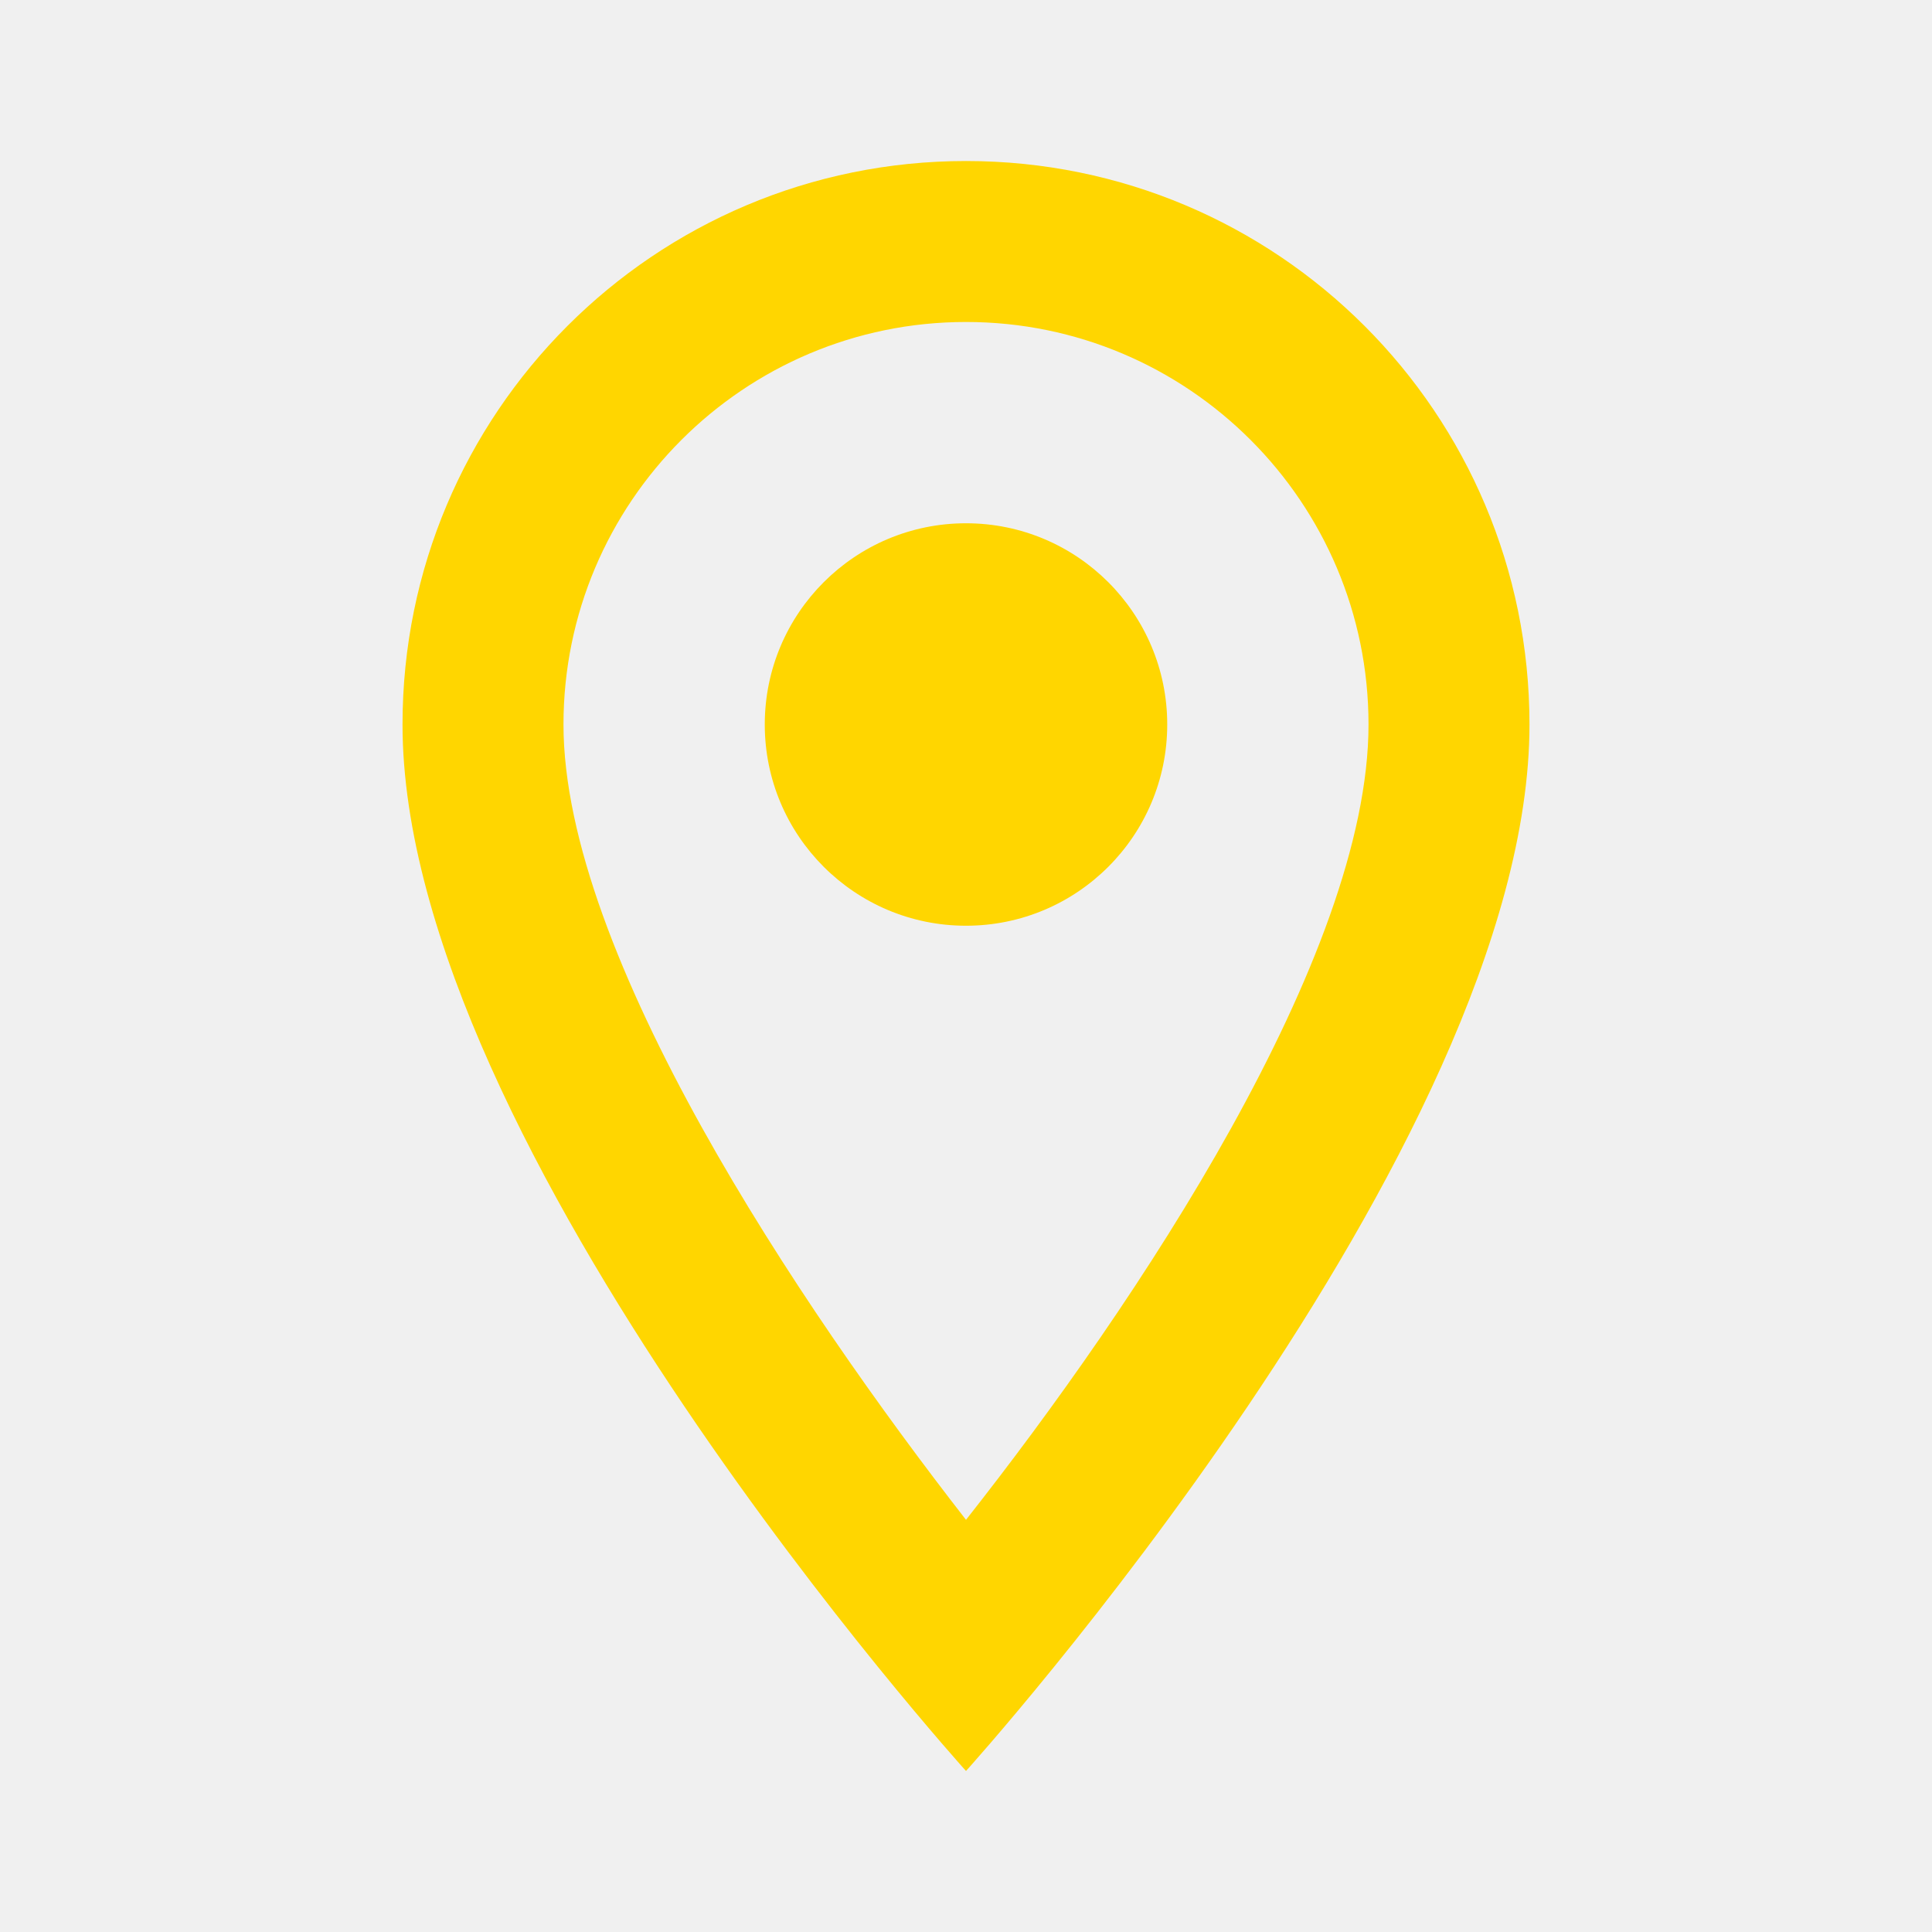
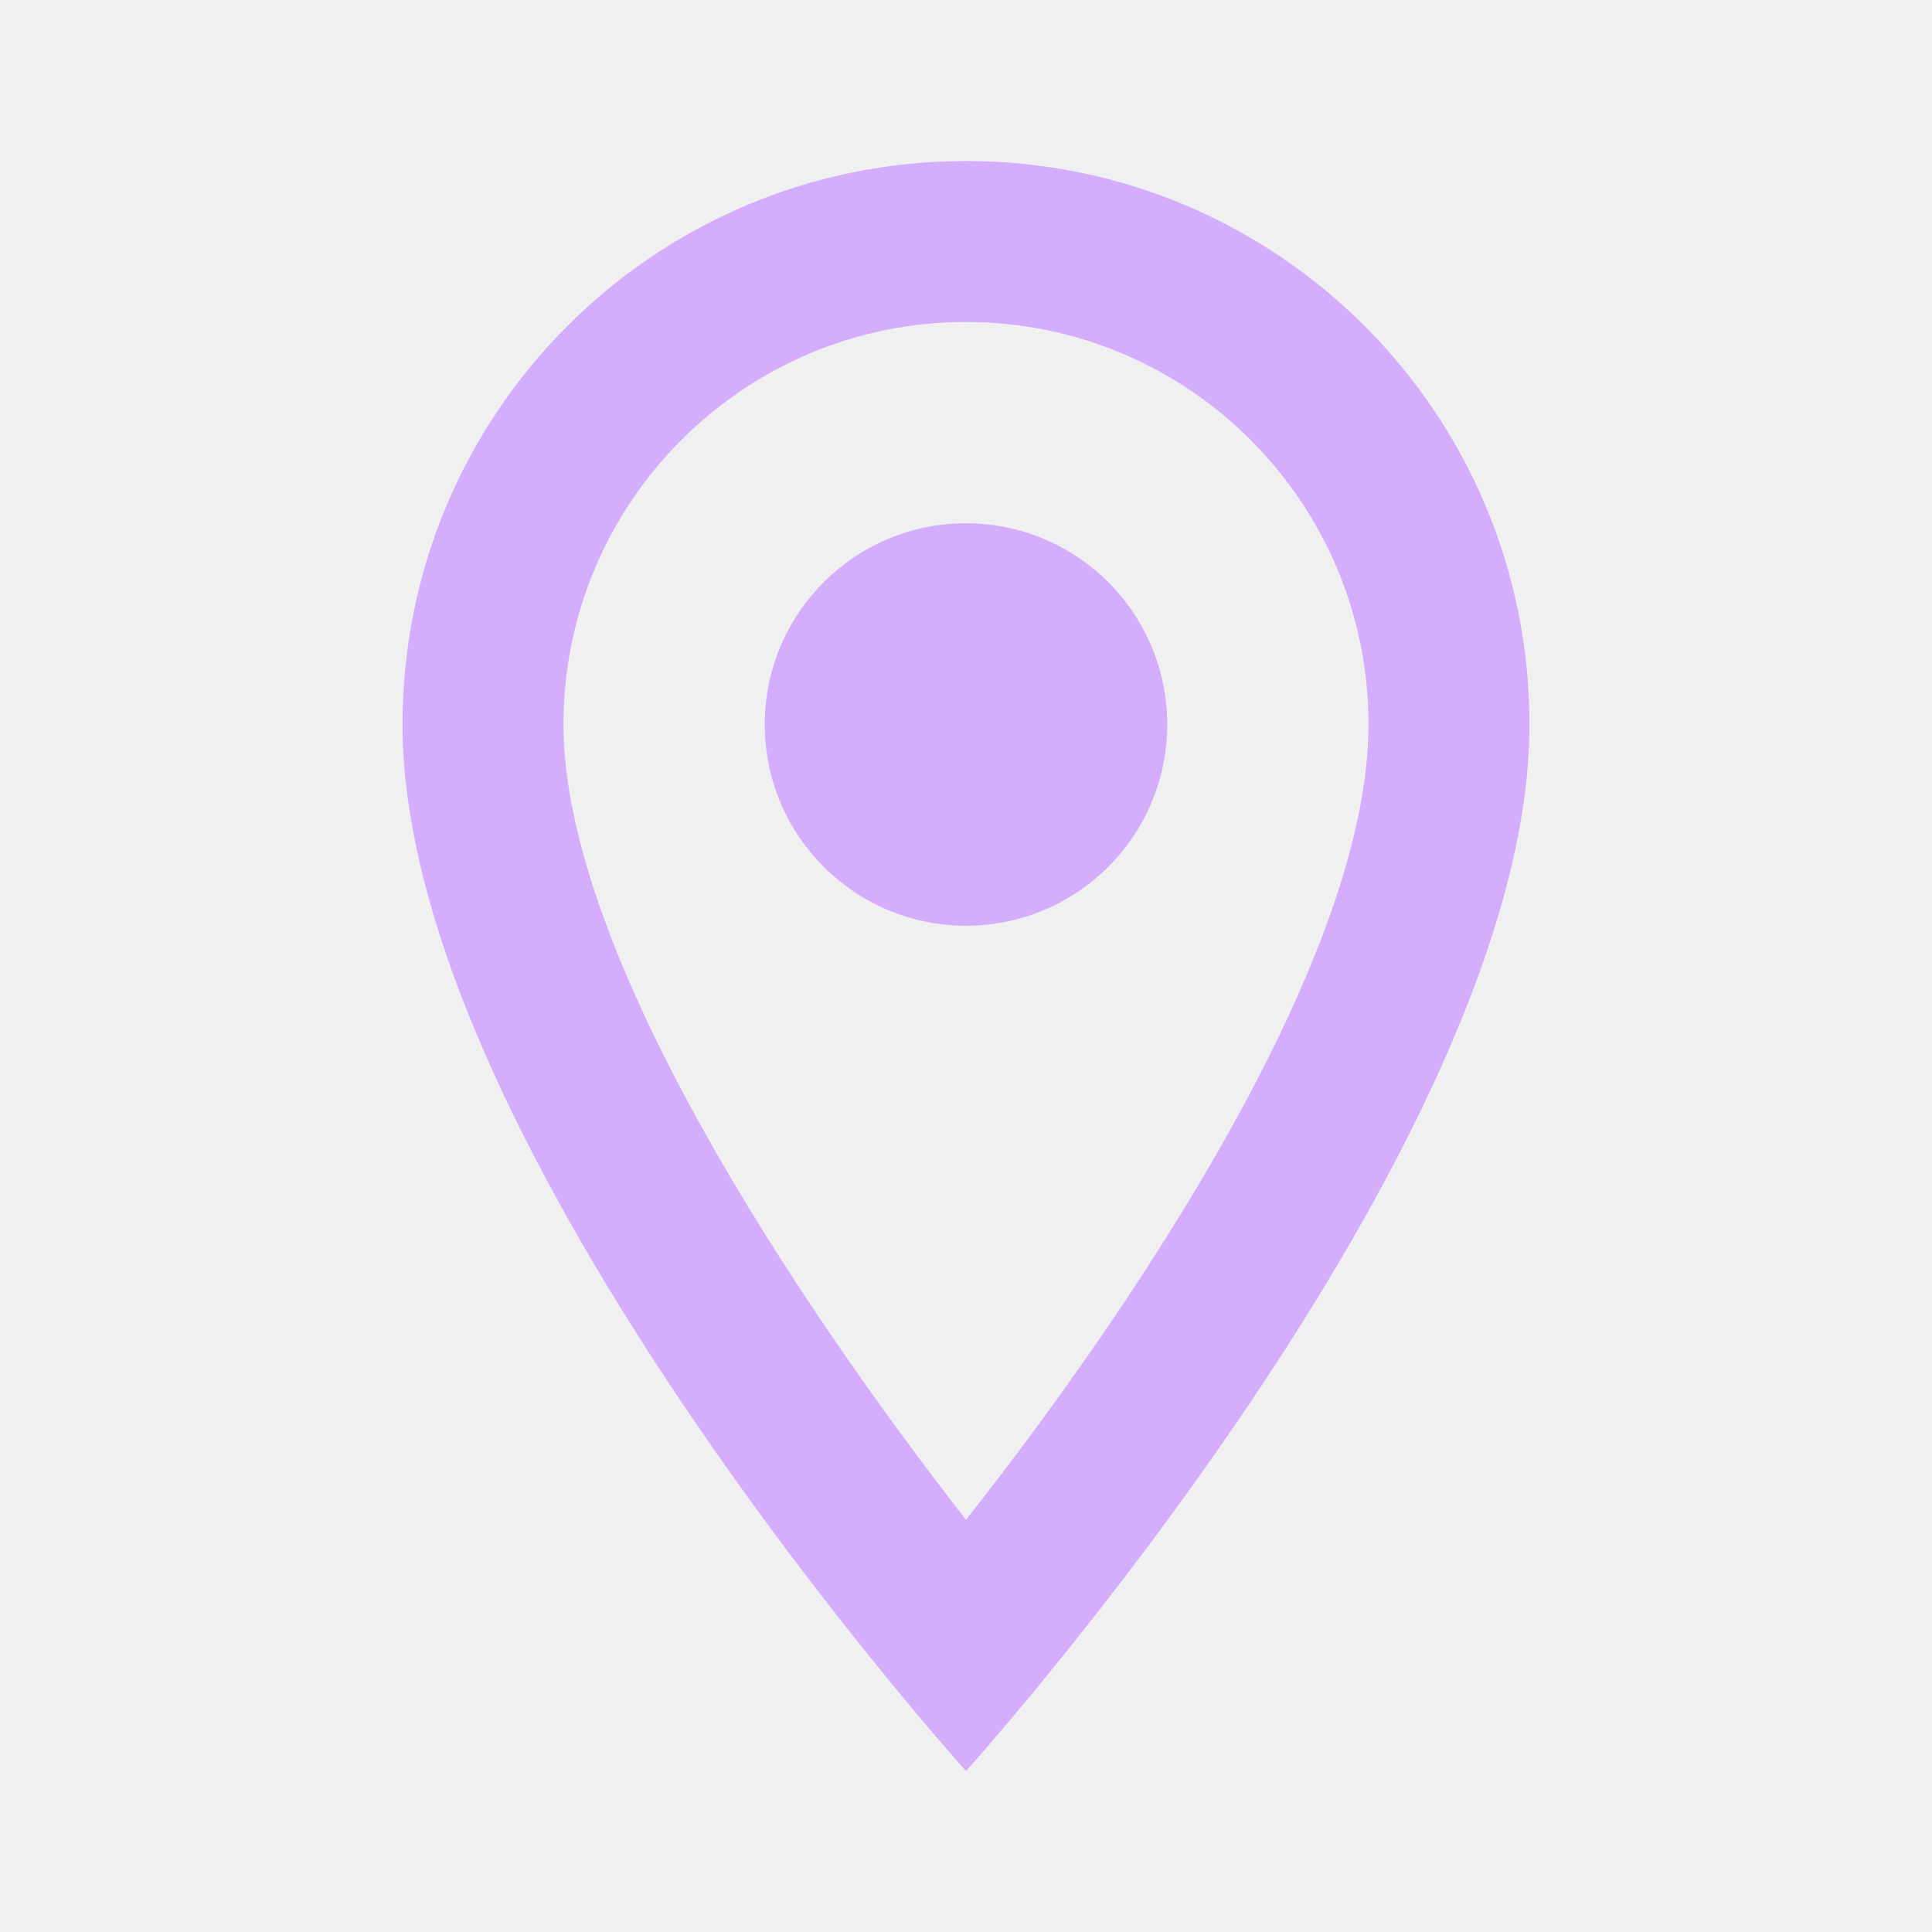
<svg xmlns="http://www.w3.org/2000/svg" width="32" height="32" viewBox="0 0 32 32" fill="none">
  <g clip-path="url(#clip0_24_513)">
-     <path d="M16 2.667C10.84 2.667 6.667 6.84 6.667 12C6.667 19 16 29.333 16 29.333C16 29.333 25.333 19 25.333 12C25.333 6.84 21.16 2.667 16 2.667ZM9.333 12C9.333 8.32 12.32 5.333 16 5.333C19.68 5.333 22.667 8.32 22.667 12C22.667 15.84 18.827 21.587 16 25.173C13.227 21.613 9.333 15.8 9.333 12Z" fill="#FFD600" />
-     <path d="M16 15.333C17.841 15.333 19.333 13.841 19.333 12C19.333 10.159 17.841 8.667 16 8.667C14.159 8.667 12.667 10.159 12.667 12C12.667 13.841 14.159 15.333 16 15.333Z" fill="#FFD600" />
+     <path d="M16 2.667C10.84 2.667 6.667 6.84 6.667 12C6.667 19 16 29.333 16 29.333C16 29.333 25.333 19 25.333 12C25.333 6.84 21.16 2.667 16 2.667ZM9.333 12C9.333 8.32 12.32 5.333 16 5.333C19.68 5.333 22.667 8.32 22.667 12C22.667 15.84 18.827 21.587 16 25.173C13.227 21.613 9.333 15.8 9.333 12Z" fill="#D4ADFC" />
+     <path d="M16 15.333C17.841 15.333 19.333 13.841 19.333 12C19.333 10.159 17.841 8.667 16 8.667C14.159 8.667 12.667 10.159 12.667 12C12.667 13.841 14.159 15.333 16 15.333Z" fill="#D4ADFC" />
  </g>
  <defs>
    <clipPath id="clip0_24_513">
      <rect width="32" height="32" fill="white" />
    </clipPath>
  </defs>
</svg>
